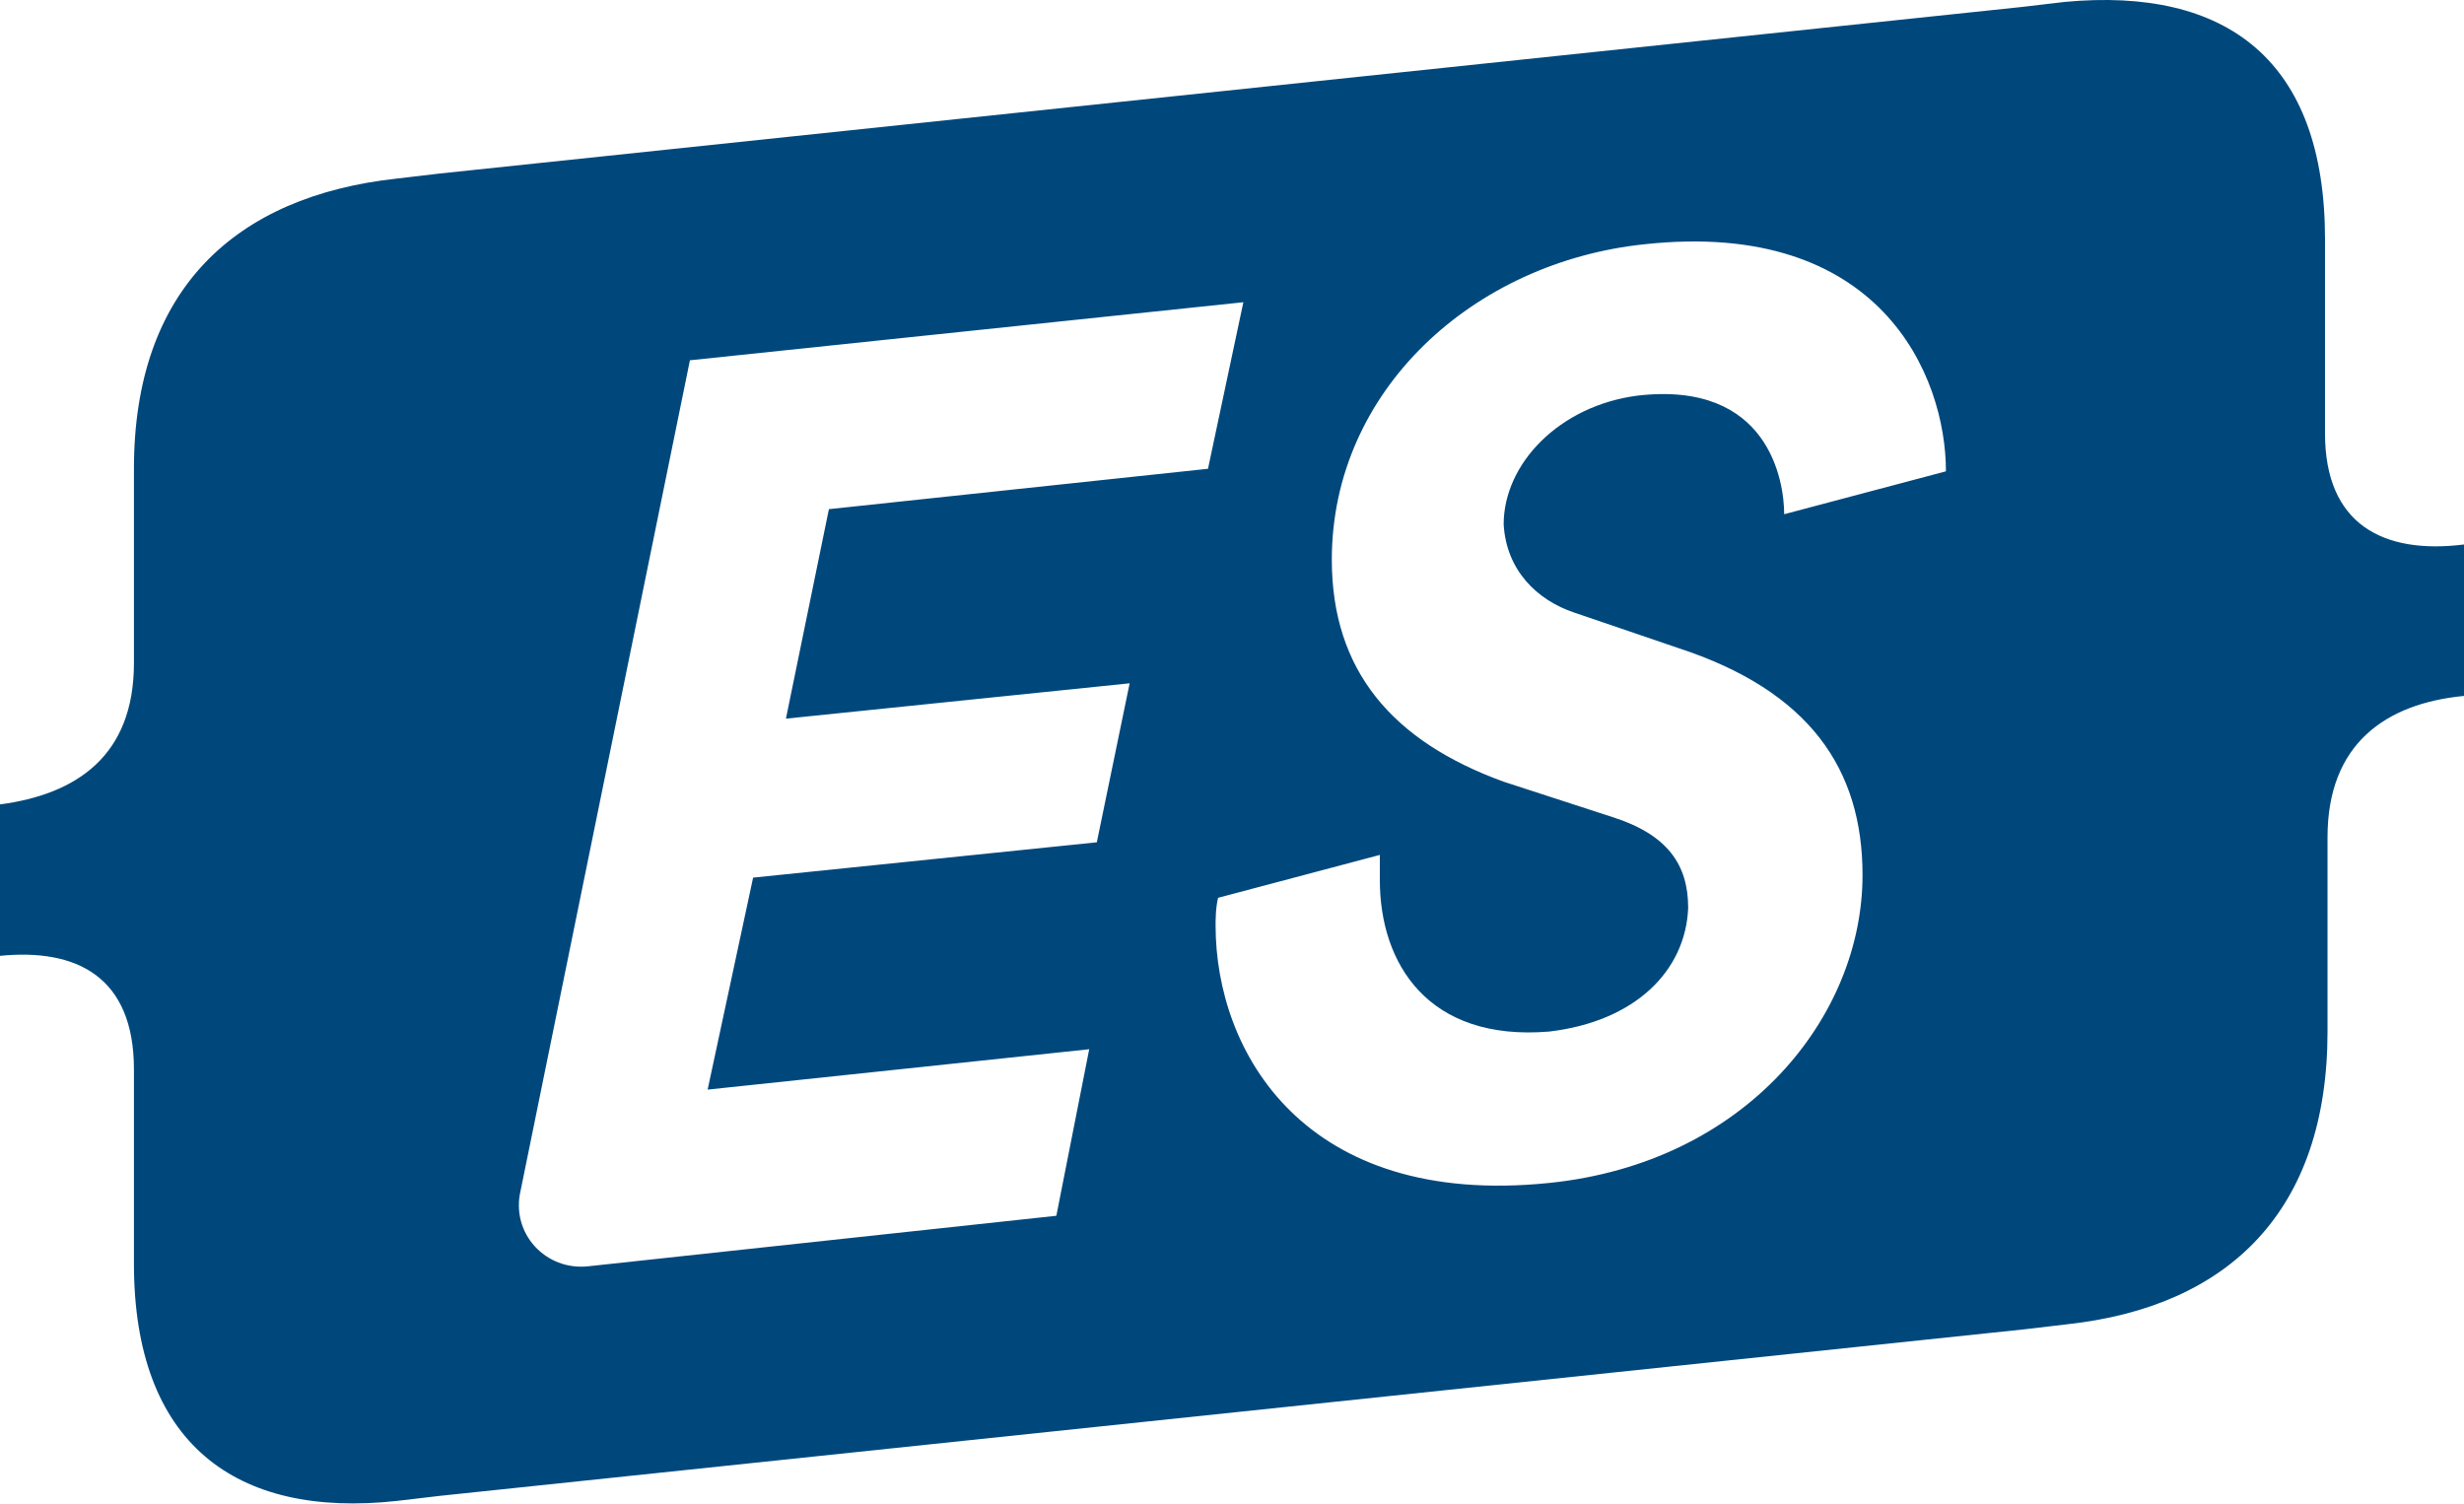
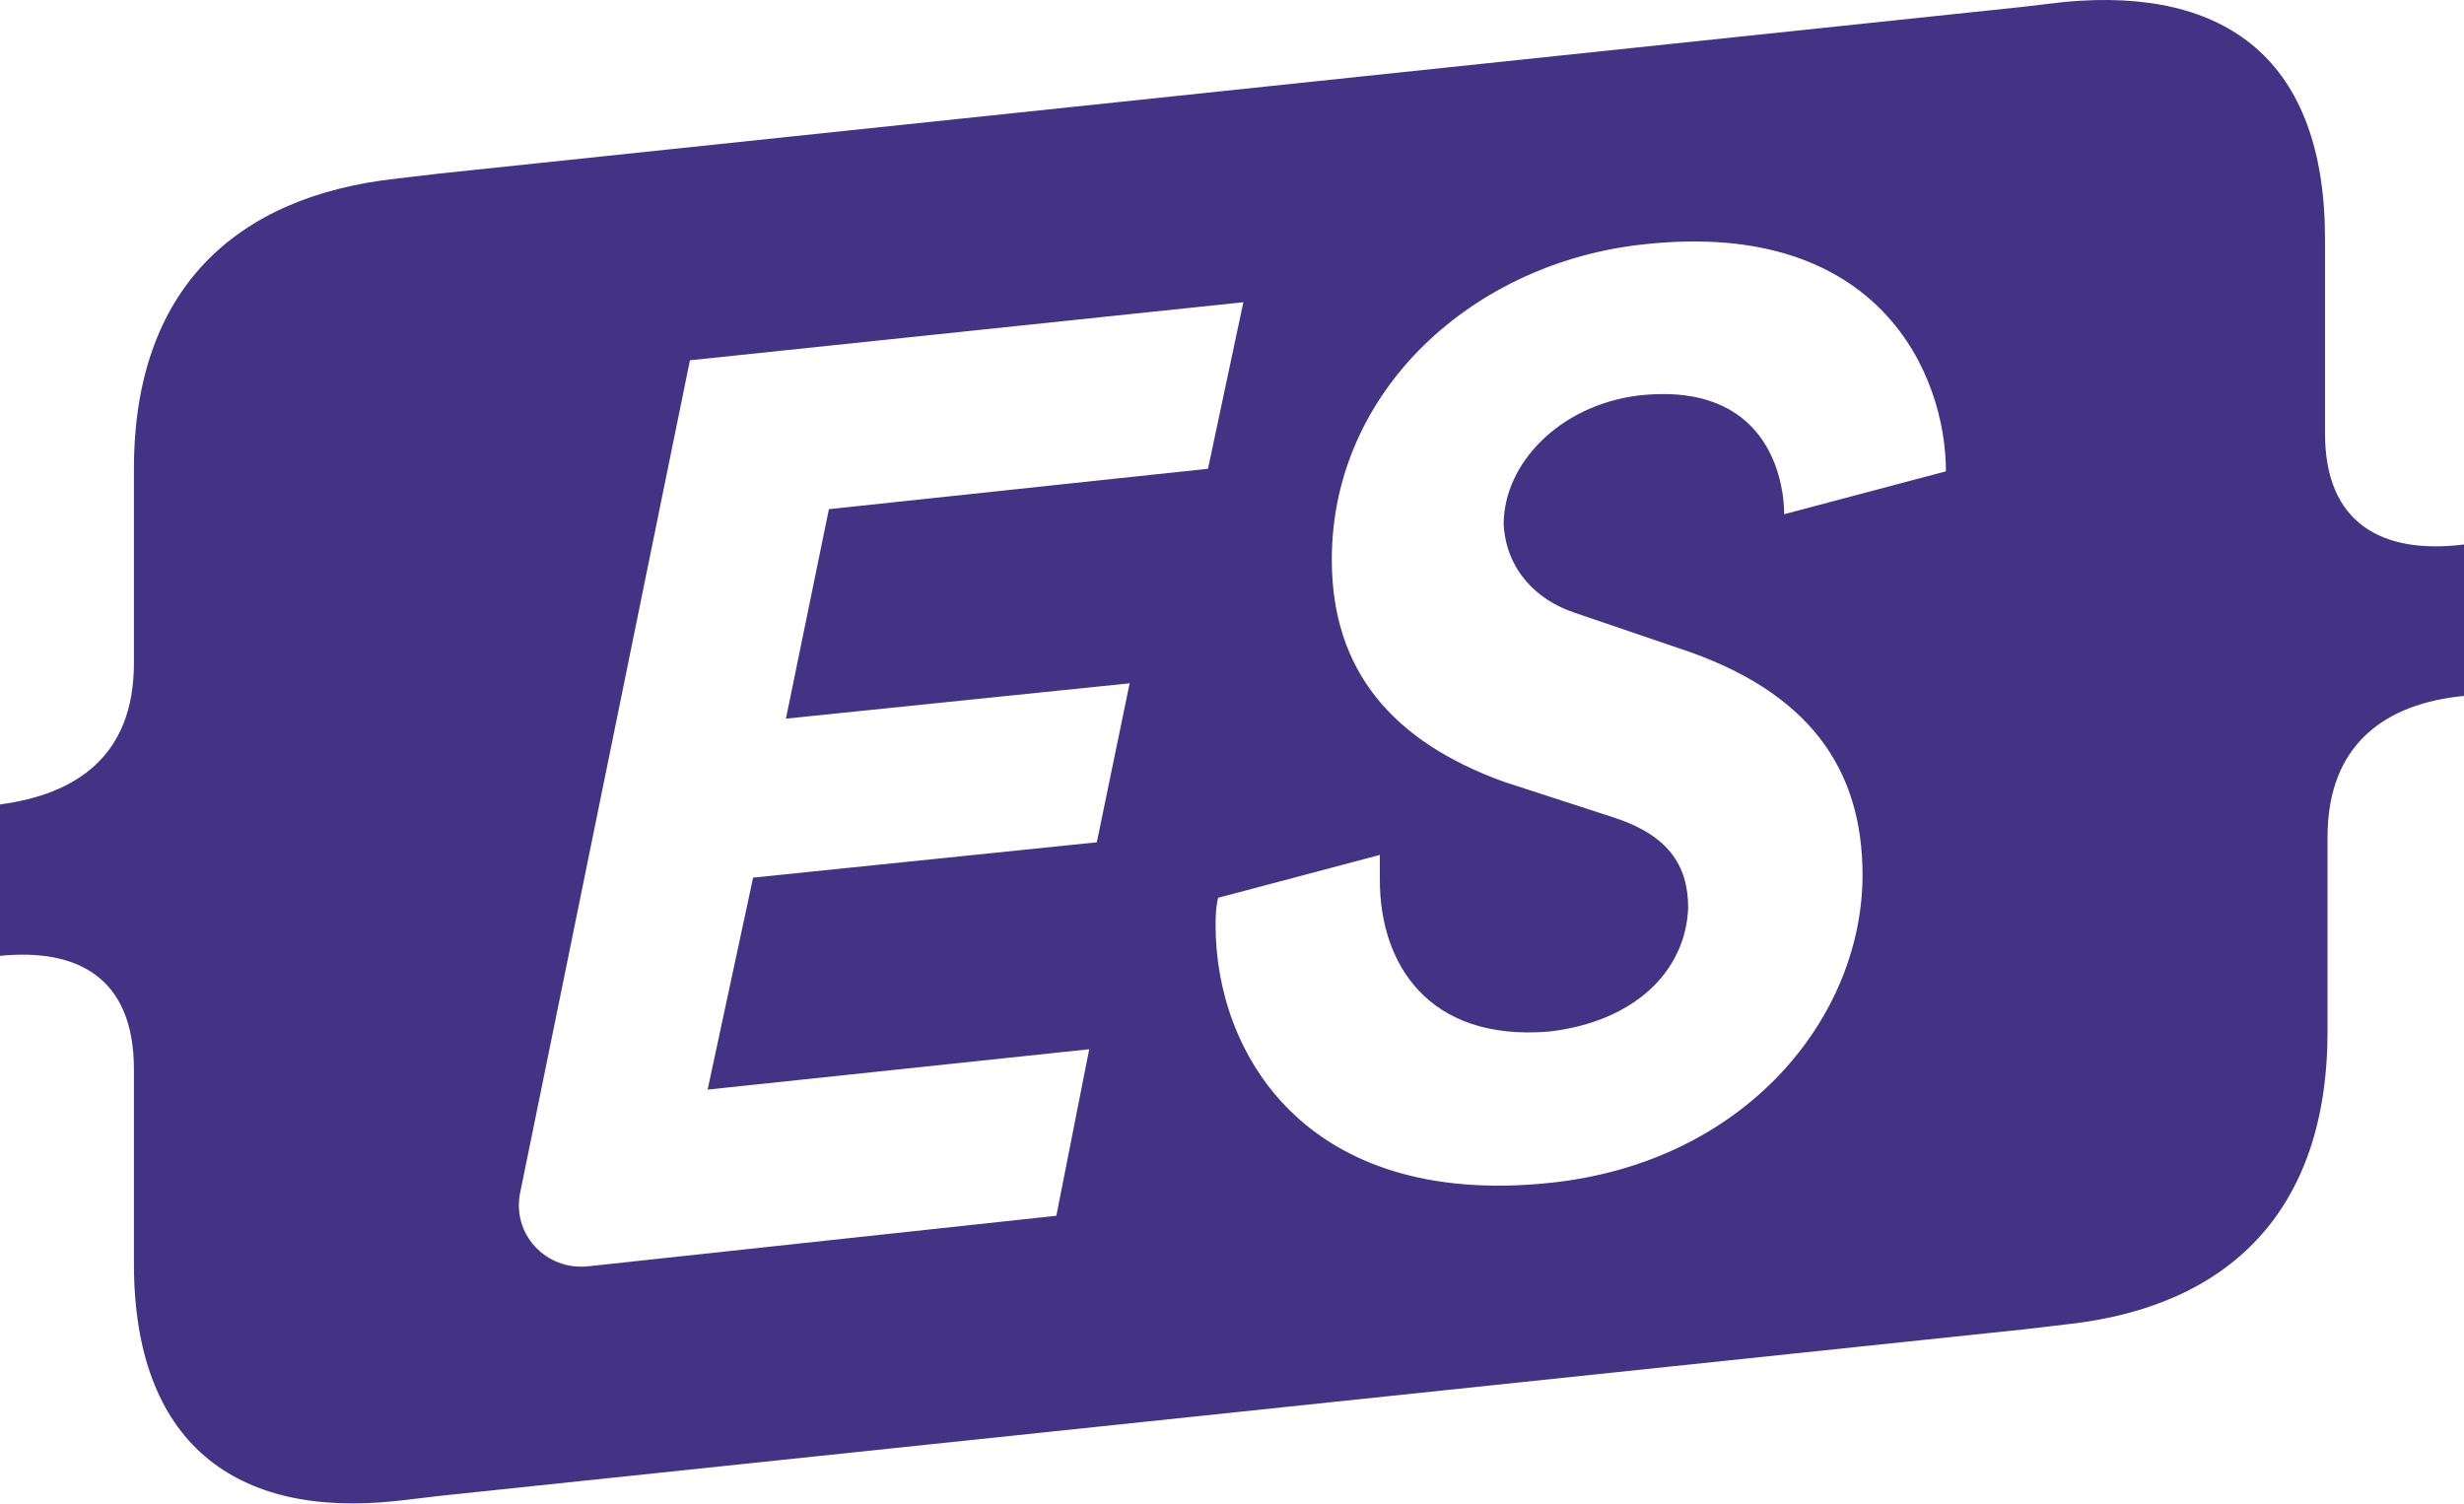
<svg xmlns="http://www.w3.org/2000/svg" width="59px" height="36px" viewBox="0 0 59 36" version="1.1">
  <defs />
  <g id="Page-1" stroke="none" stroke-width="1" fill="none" fill-rule="evenodd">
-     <g id="iPhone-8-Copy-30" transform="translate(-14, -14)" fill="#00487C" fill-rule="nonzero">
+     <g id="iPhone-8-Copy-30" transform="translate(-14, -14)" fill="#423385" fill-rule="nonzero">
      <g id="es-logo_bild-copy" transform="translate(14, 14)">
        <path d="M55.672,10.379 L55.672,5.727 C55.672,1.436 53.312,-0.316 49.439,0.046 L48.41,0.167 L10.529,4.155 L9.501,4.276 C5.628,4.699 3.207,6.935 3.207,11.225 L3.207,15.878 C3.207,18.114 1.815,19.021 0,19.262 L0,22.888 C1.815,22.707 3.207,23.371 3.207,25.607 L3.207,30.26 C3.207,34.55 5.628,36.363 9.501,35.94 L10.529,35.819 L48.471,31.831 L49.499,31.71 C53.372,31.287 55.732,28.991 55.732,24.701 L55.732,20.048 C55.732,17.812 57.124,16.845 59,16.664 L59,13.038 C57.064,13.28 55.672,12.555 55.672,10.379 Z M27.049,16.362 L26.263,20.169 L18.033,21.015 L16.944,26.091 L26.081,25.124 L25.294,29.112 L14.099,30.32 C13.071,30.441 12.224,29.535 12.466,28.508 L16.52,8.627 L29.772,7.237 L28.925,11.225 L19.848,12.192 L18.819,17.208 L27.049,16.362 Z M37.699,14.67 L40.181,15.516 C43.327,16.543 44.598,18.416 44.598,20.954 C44.598,24.338 41.814,27.843 37.094,28.326 C31.225,28.931 29.107,25.184 29.107,22.163 C29.107,22.042 29.107,21.74 29.167,21.498 L33.04,20.471 C33.04,20.712 33.04,20.833 33.04,21.075 C33.04,23.069 34.19,24.942 37.094,24.701 C39.152,24.459 40.362,23.25 40.423,21.74 C40.423,20.712 39.938,19.987 38.607,19.564 L36.005,18.718 C33.343,17.752 31.89,16.06 31.89,13.401 C31.89,9.352 35.279,6.27 39.394,5.847 C45.022,5.243 46.595,8.99 46.595,11.286 L42.722,12.313 C42.722,11.528 42.359,9.11 39.212,9.473 C37.336,9.715 36.005,11.105 36.005,12.555 C36.066,13.643 36.792,14.368 37.699,14.67 Z" id="Shape" />
      </g>
    </g>
  </g>
</svg>
